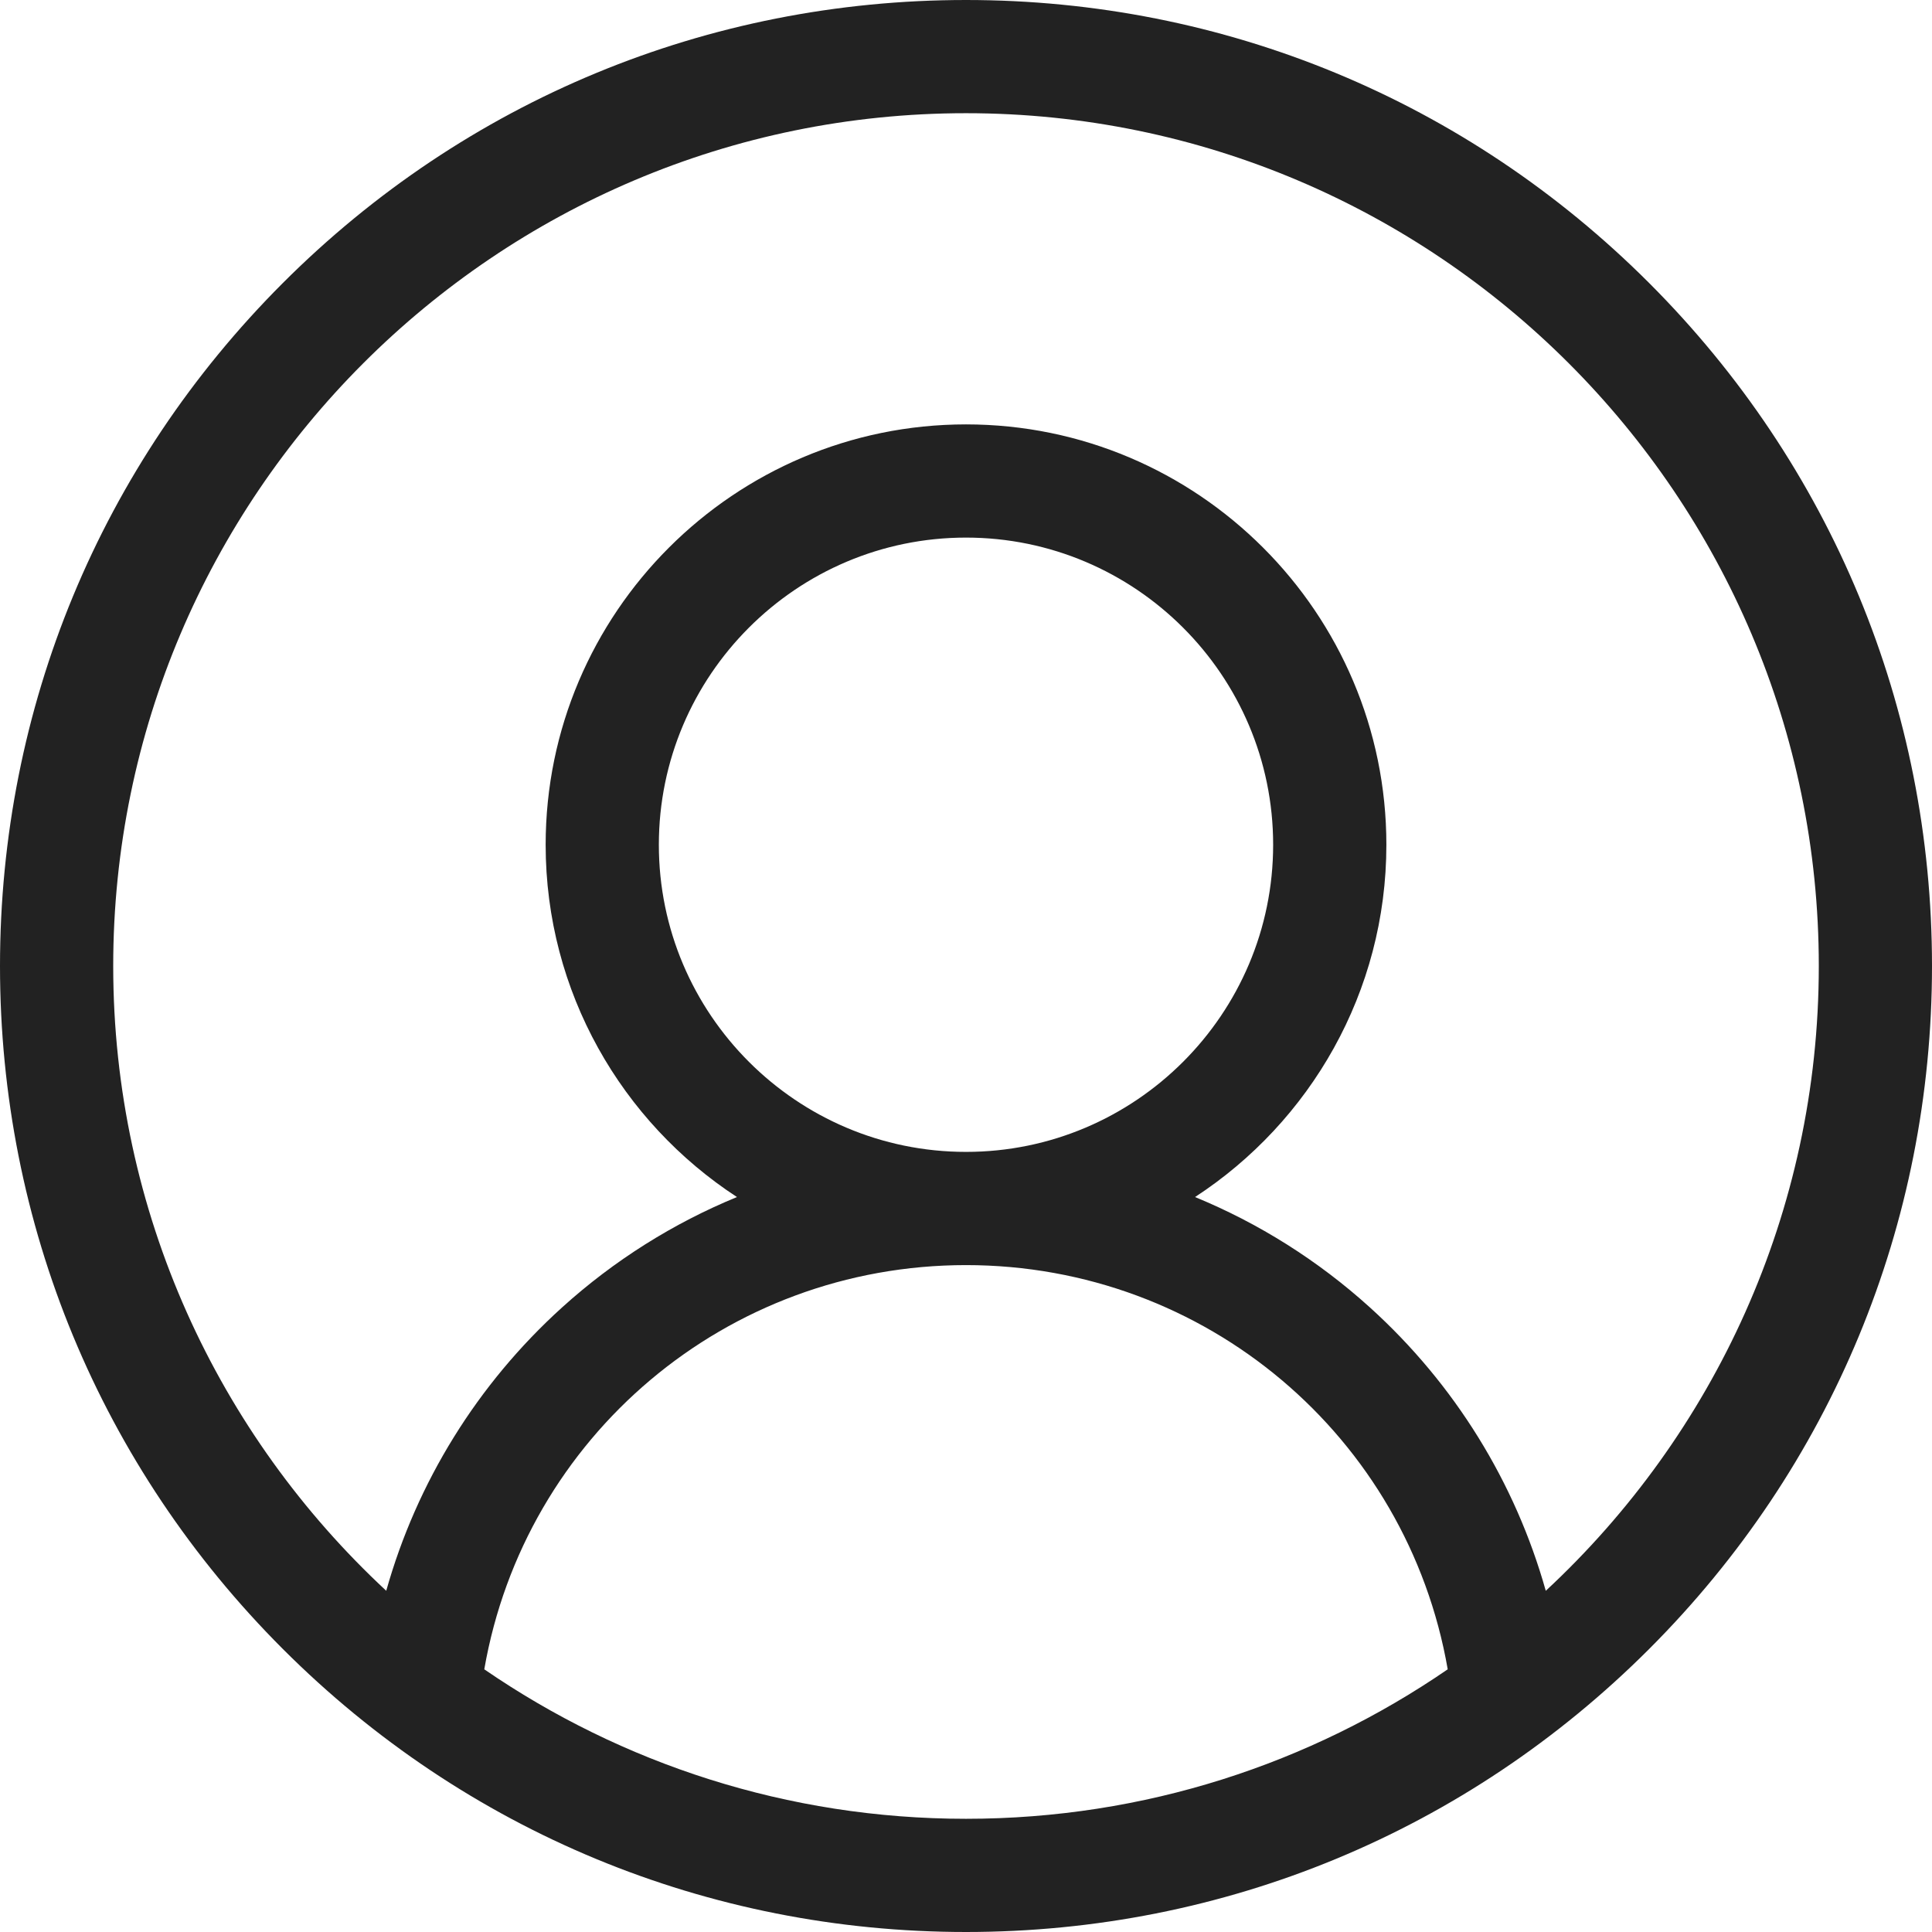
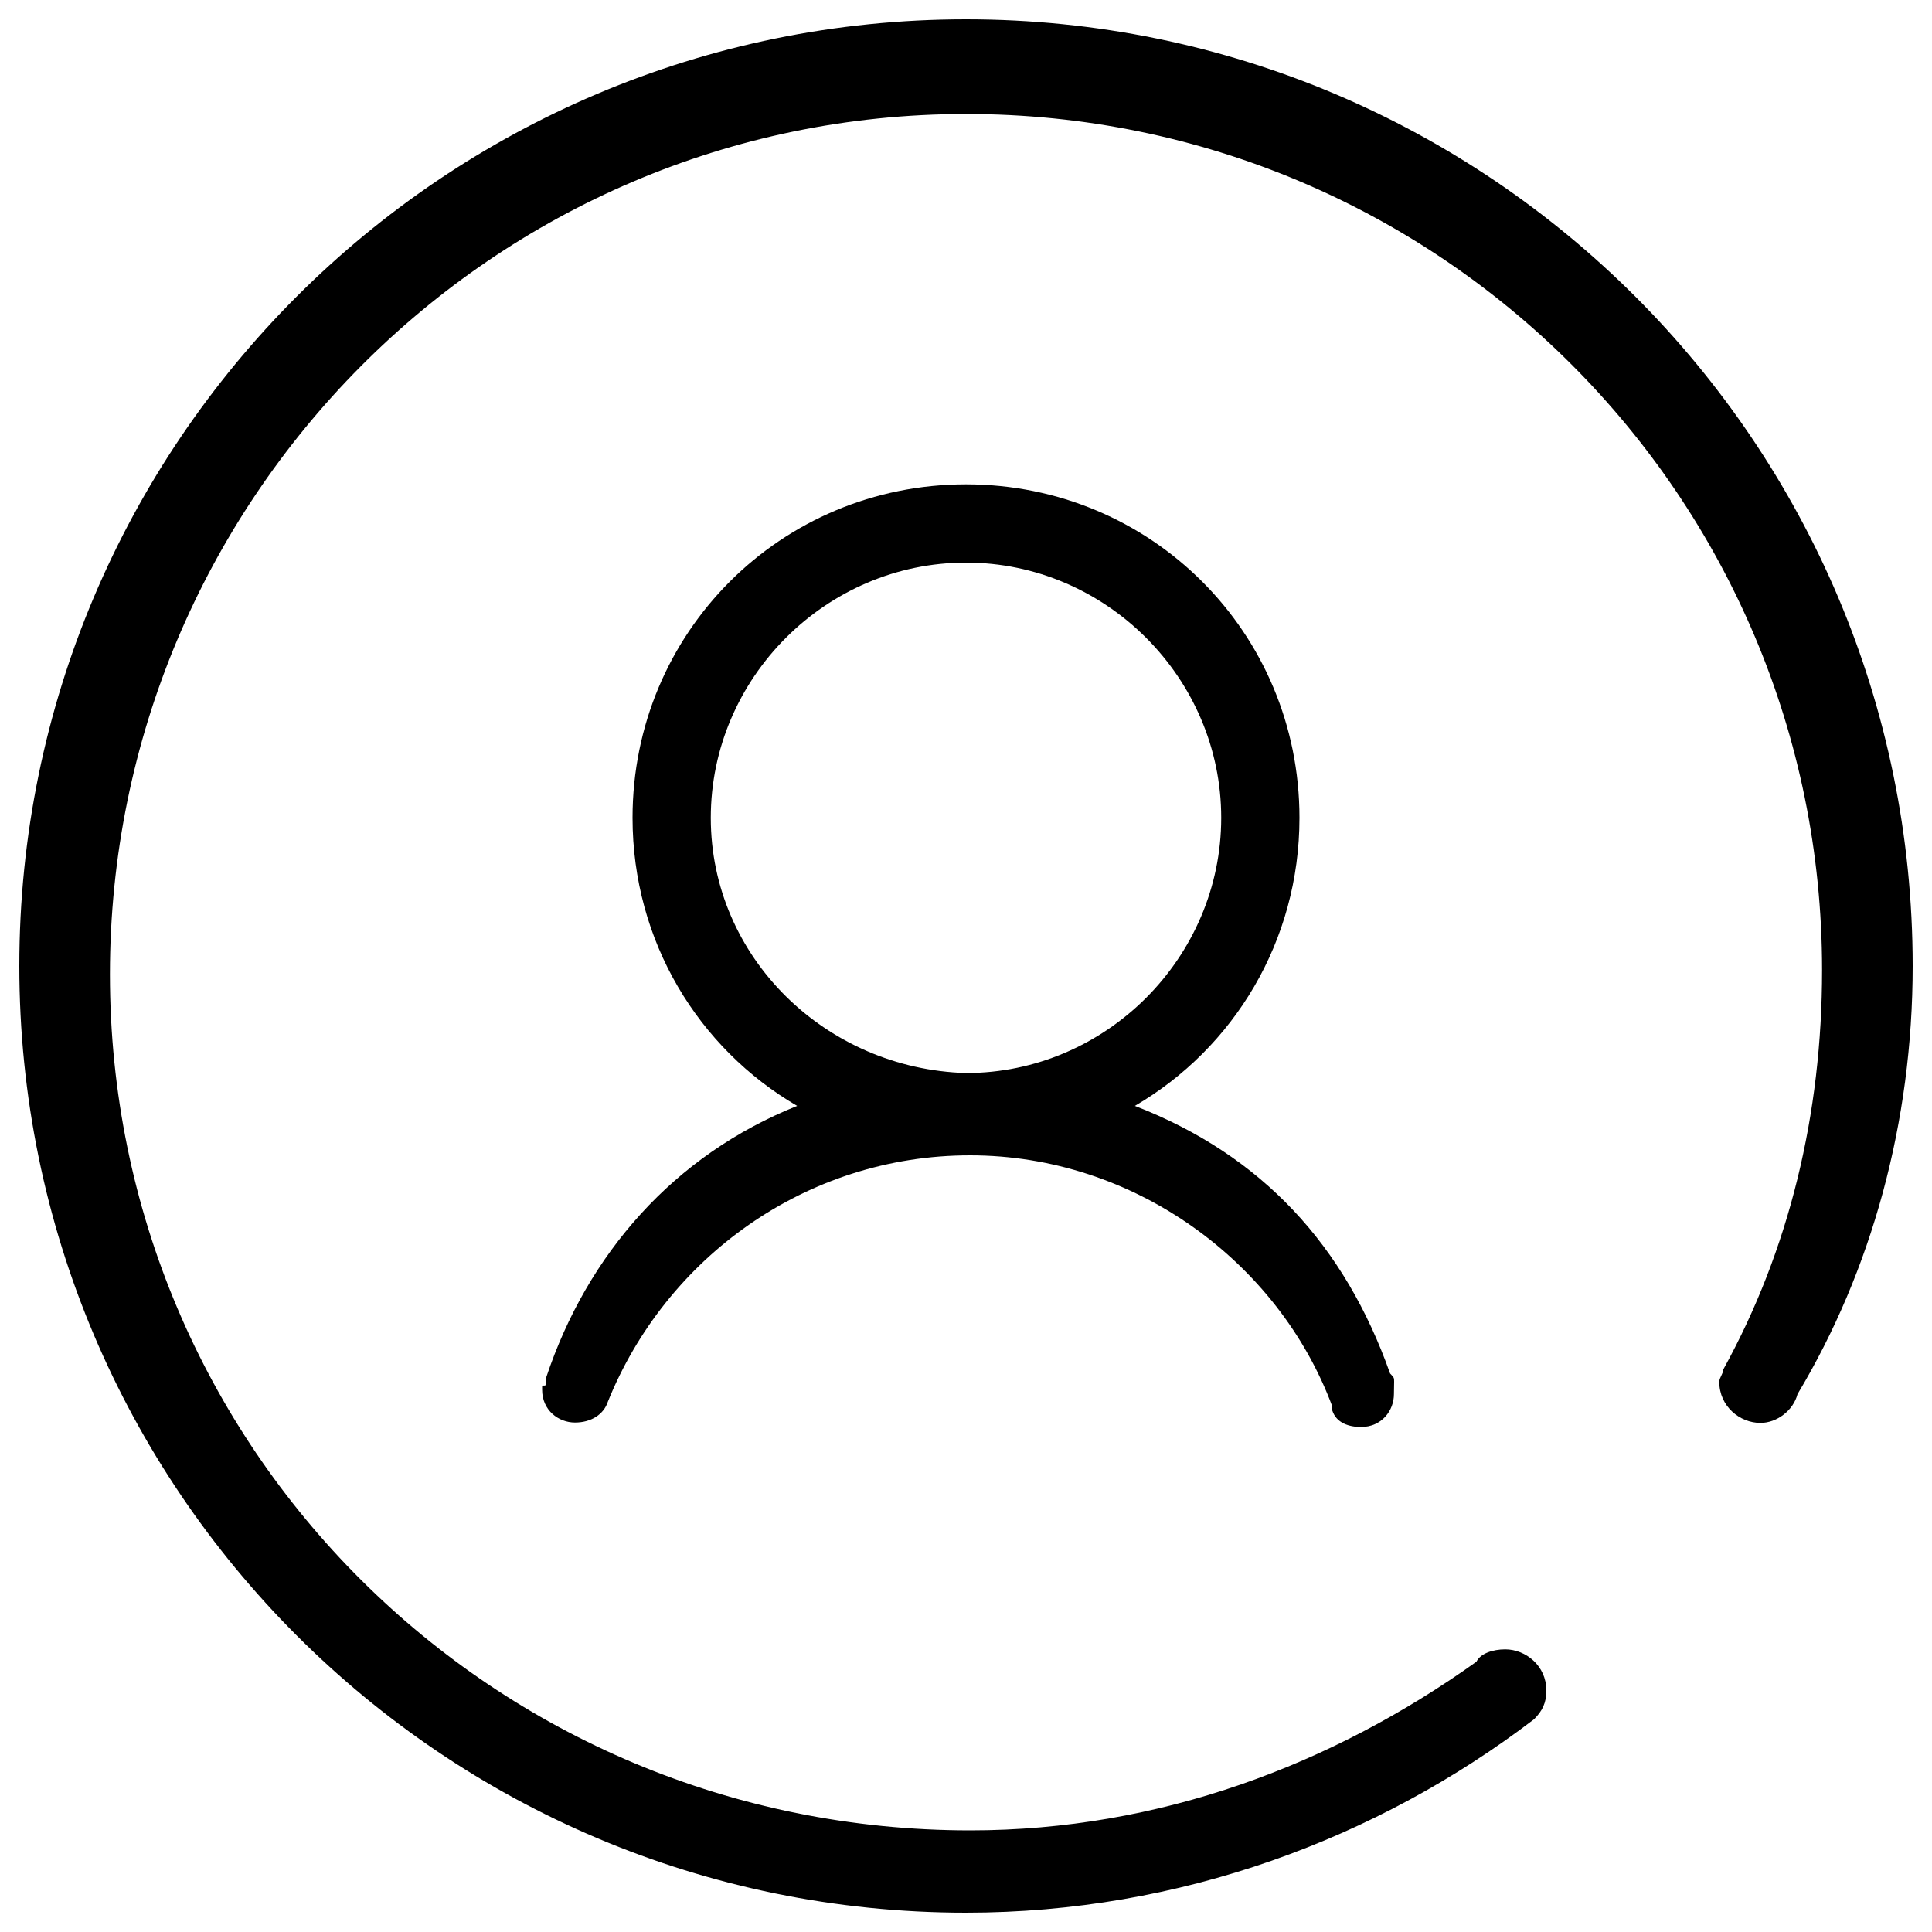
- <svg xmlns="http://www.w3.org/2000/svg" version="1.1" width="512" height="512" x="0" y="0" viewBox="0 0 512 512" style="enable-background:new 0 0 512 512" xml:space="preserve" class="">
+ <svg xmlns="http://www.w3.org/2000/svg" version="1.1" x="0px" y="0px" viewBox="0 0 1000 1000" enable-background="new 0 0 1000 1000" xml:space="preserve">
  <g>
-     <path d="m437.02 74.98c-48.352-48.352-112.641-74.98-181.02-74.98-68.383 0-132.668 26.629-181.02 74.98-48.352 48.352-74.98 112.637-74.98 181.02 0 68.379 26.629 132.668 74.98 181.02 48.352 48.352 112.637 74.98 181.02 74.98 68.379 0 132.668-26.629 181.02-74.98 48.352-48.352 74.98-112.641 74.98-181.02 0-68.383-26.629-132.668-74.98-181.02zm-308.68 367.406c10.707-61.648 64.129-107.121 127.66-107.121 63.535 0 116.953 45.473 127.66 107.121-36.348 24.973-80.324 39.613-127.66 39.613s-91.312-14.641-127.66-39.613zm46.262-218.52c0-44.887 36.516-81.398 81.398-81.398s81.398 36.516 81.398 81.398c0 44.883-36.516 81.398-81.398 81.398s-81.398-36.516-81.398-81.398zm235.043 197.711c-8.074-28.699-24.109-54.738-46.586-75.078-13.789-12.48-29.484-22.328-46.359-29.27 30.5-19.895 50.703-54.312 50.703-93.363 0-61.426-49.977-111.398-111.402-111.398s-111.398 49.973-111.398 111.398c0 39.051 20.203 73.469 50.699 93.363-16.871 6.941-32.57 16.785-46.359 29.266-22.473 20.34-38.512 46.379-46.586 75.078-44.473-41.301-72.355-100.238-72.355-165.574 0-124.617 101.383-226 226-226s226 101.383 226 226c0 65.34-27.883 124.277-72.355 165.578zm0 0" fill="#222222" data-original="#000000" style="" class="" />
+     <path d="M990,500c0-270.6-219.4-490-490-490C229.4,10,10,229.4,10,500c0,270.6,219.4,490,490,490c110.8,0,213-38.3,294-100.1c4.3-4.3,6.4-8.5,6.4-14.9c0-12.8-10.7-21.3-21.3-21.3c-6.4,0-12.8,2.1-14.9,6.4l0,0c-74.6,53.3-164,87.3-262,87.3C255,947.4,56.9,749.3,56.9,504.3C56.9,259.3,255,59,500,59c245,0,443.1,198.1,443.1,443.1c0,74.6-17,144.9-51.1,206.7l0,0c0,2.1-2.1,4.3-2.1,6.4c0,12.8,10.7,21.3,21.3,21.3c8.5,0,17-6.4,19.2-14.9l0,0C968.7,657.7,990,581,990,500L990,500z" />
+     <path d="M721.6,715.2L721.6,715.2C721.6,713,721.6,713,721.6,715.2c0-2.1,0-2.1-2.1-4.3c-23.4-66-66-112.9-132.1-138.5c51.1-29.8,85.2-85.2,85.2-149.1c0-95.9-76.7-172.6-172.6-172.6c-95.9,0-172.6,76.7-172.6,172.6c0,63.9,34.1,119.3,85.2,149.1C348.7,598,304,649.1,282.7,713c0,0,0,0,0,2.1c0,2.1,0,2.1-2.1,2.1l0,0v2.1c0,10.7,8.5,17,17,17c8.5,0,14.9-4.3,17-10.7C344.5,651.3,416.9,598,502.1,598c85.2,0,159.8,55.4,187.5,130l0,0c0,0,0,0,0,2.1l0,0c2.1,6.4,8.5,8.5,14.9,8.5c10.7,0,17-8.5,17-17C721.6,717.3,721.6,715.2,721.6,715.2L721.6,715.2z M367.9,423.3c0-72.4,59.7-132.1,132.1-132.1s132.1,59.7,132.1,132.1S572.4,555.4,500,555.4C427.6,553.3,367.9,495.7,367.9,423.3L367.9,423.3z" />
  </g>
</svg>
